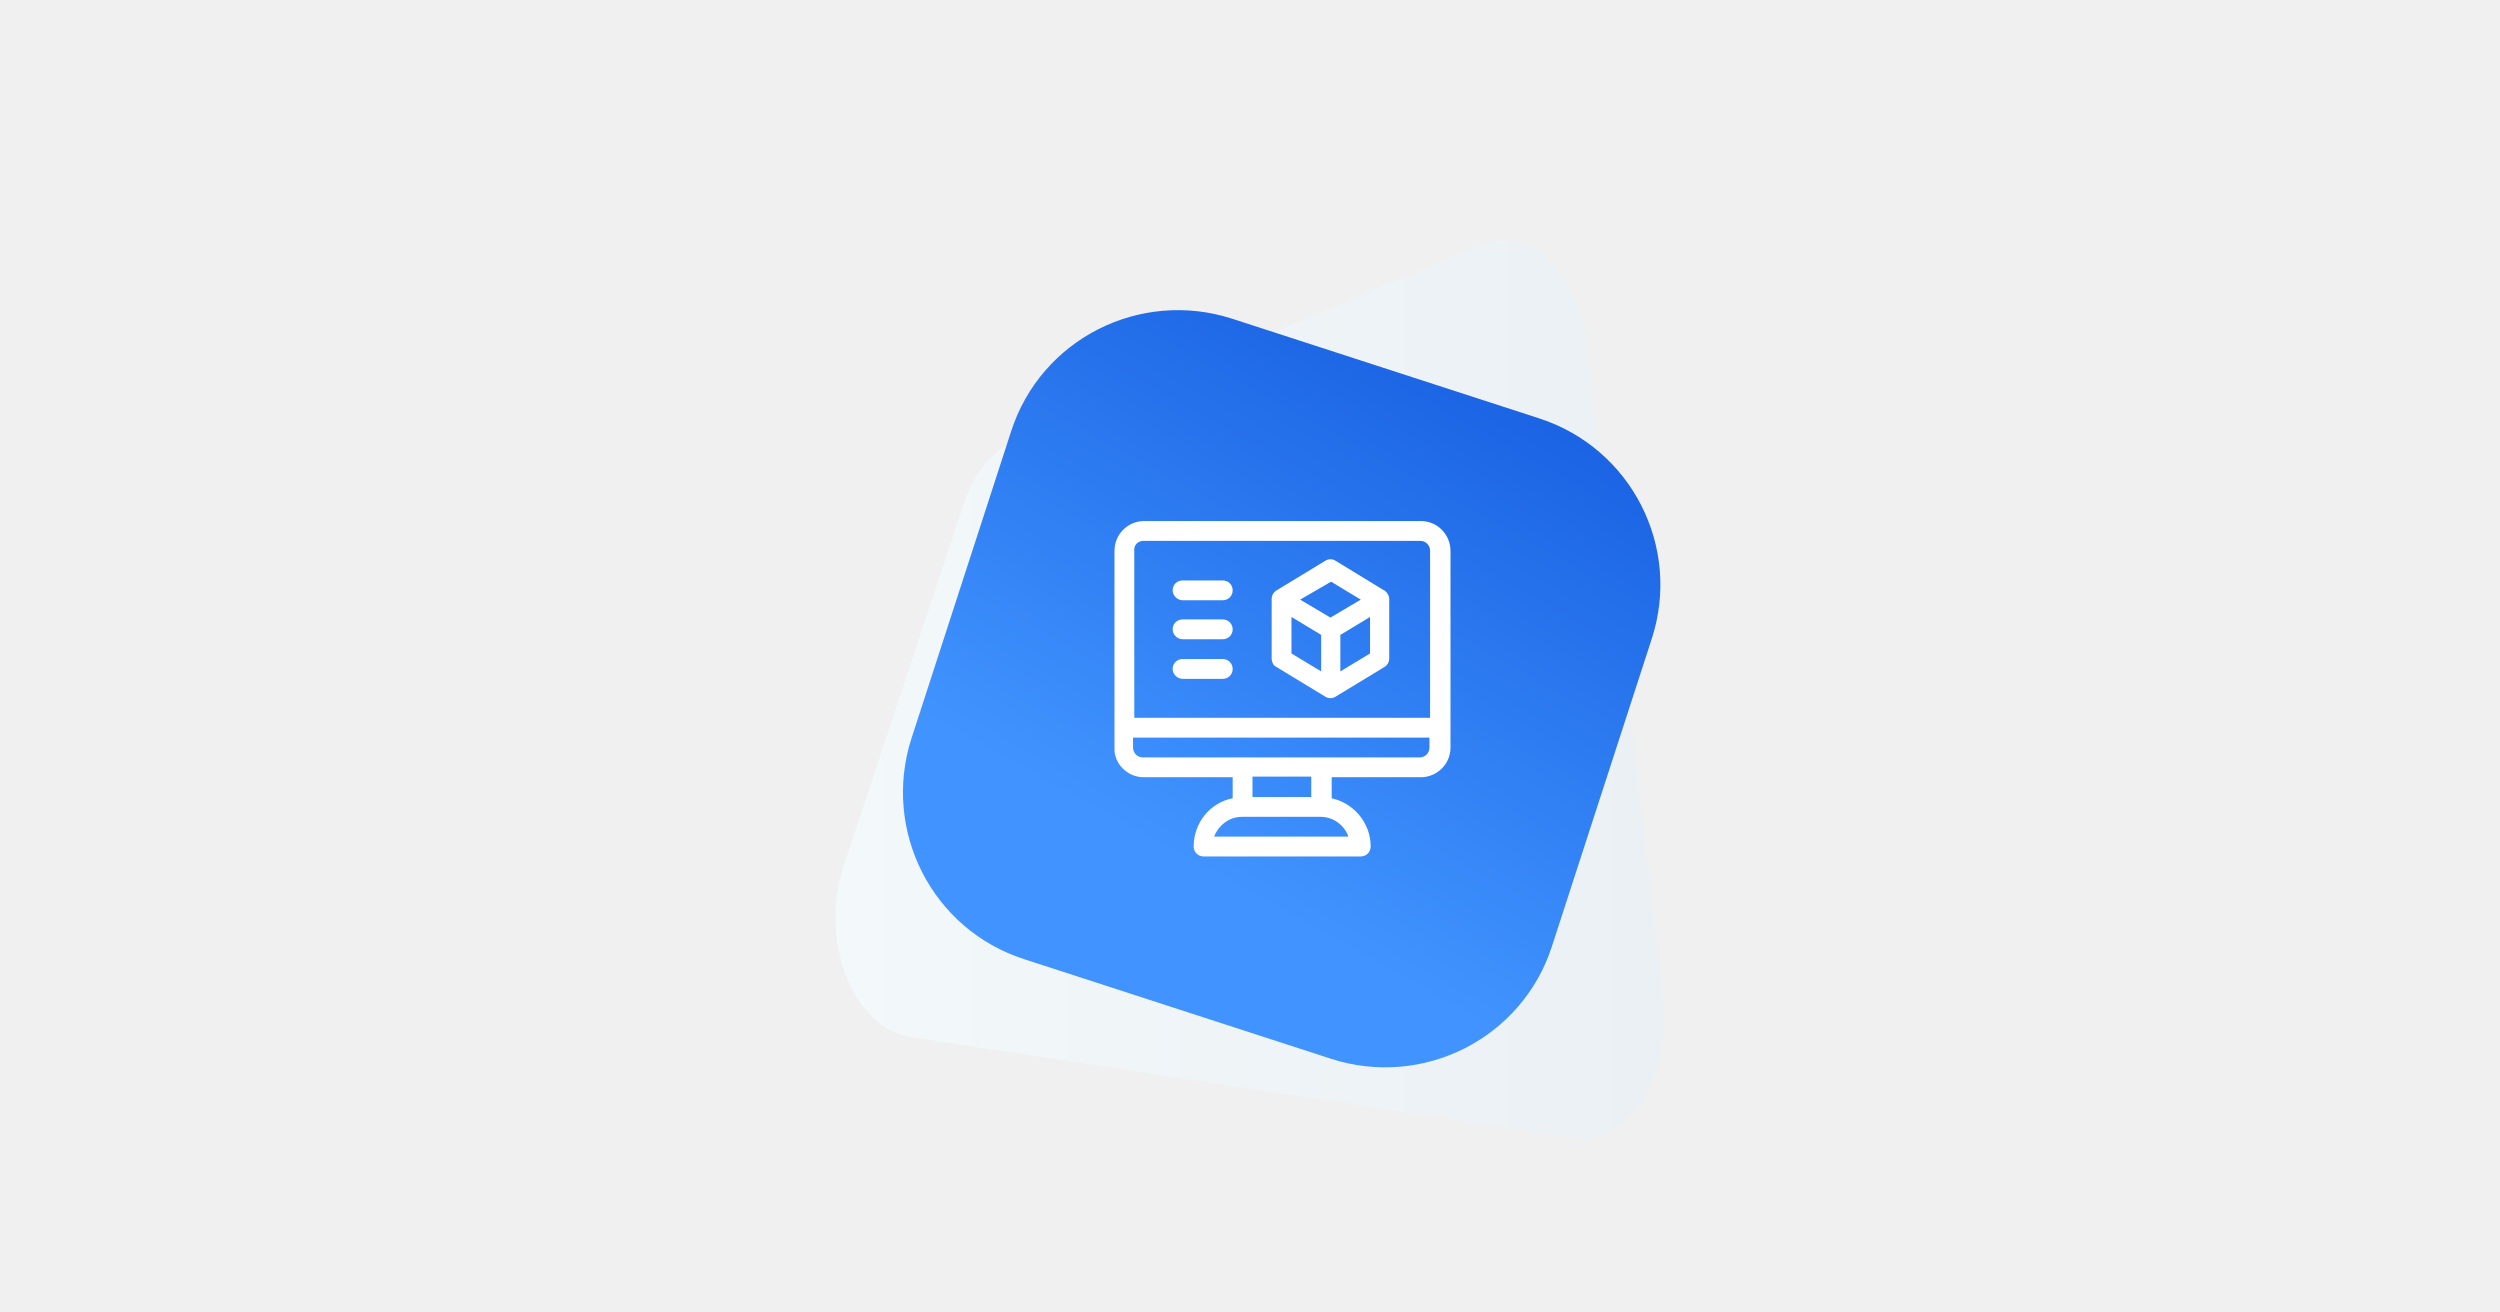
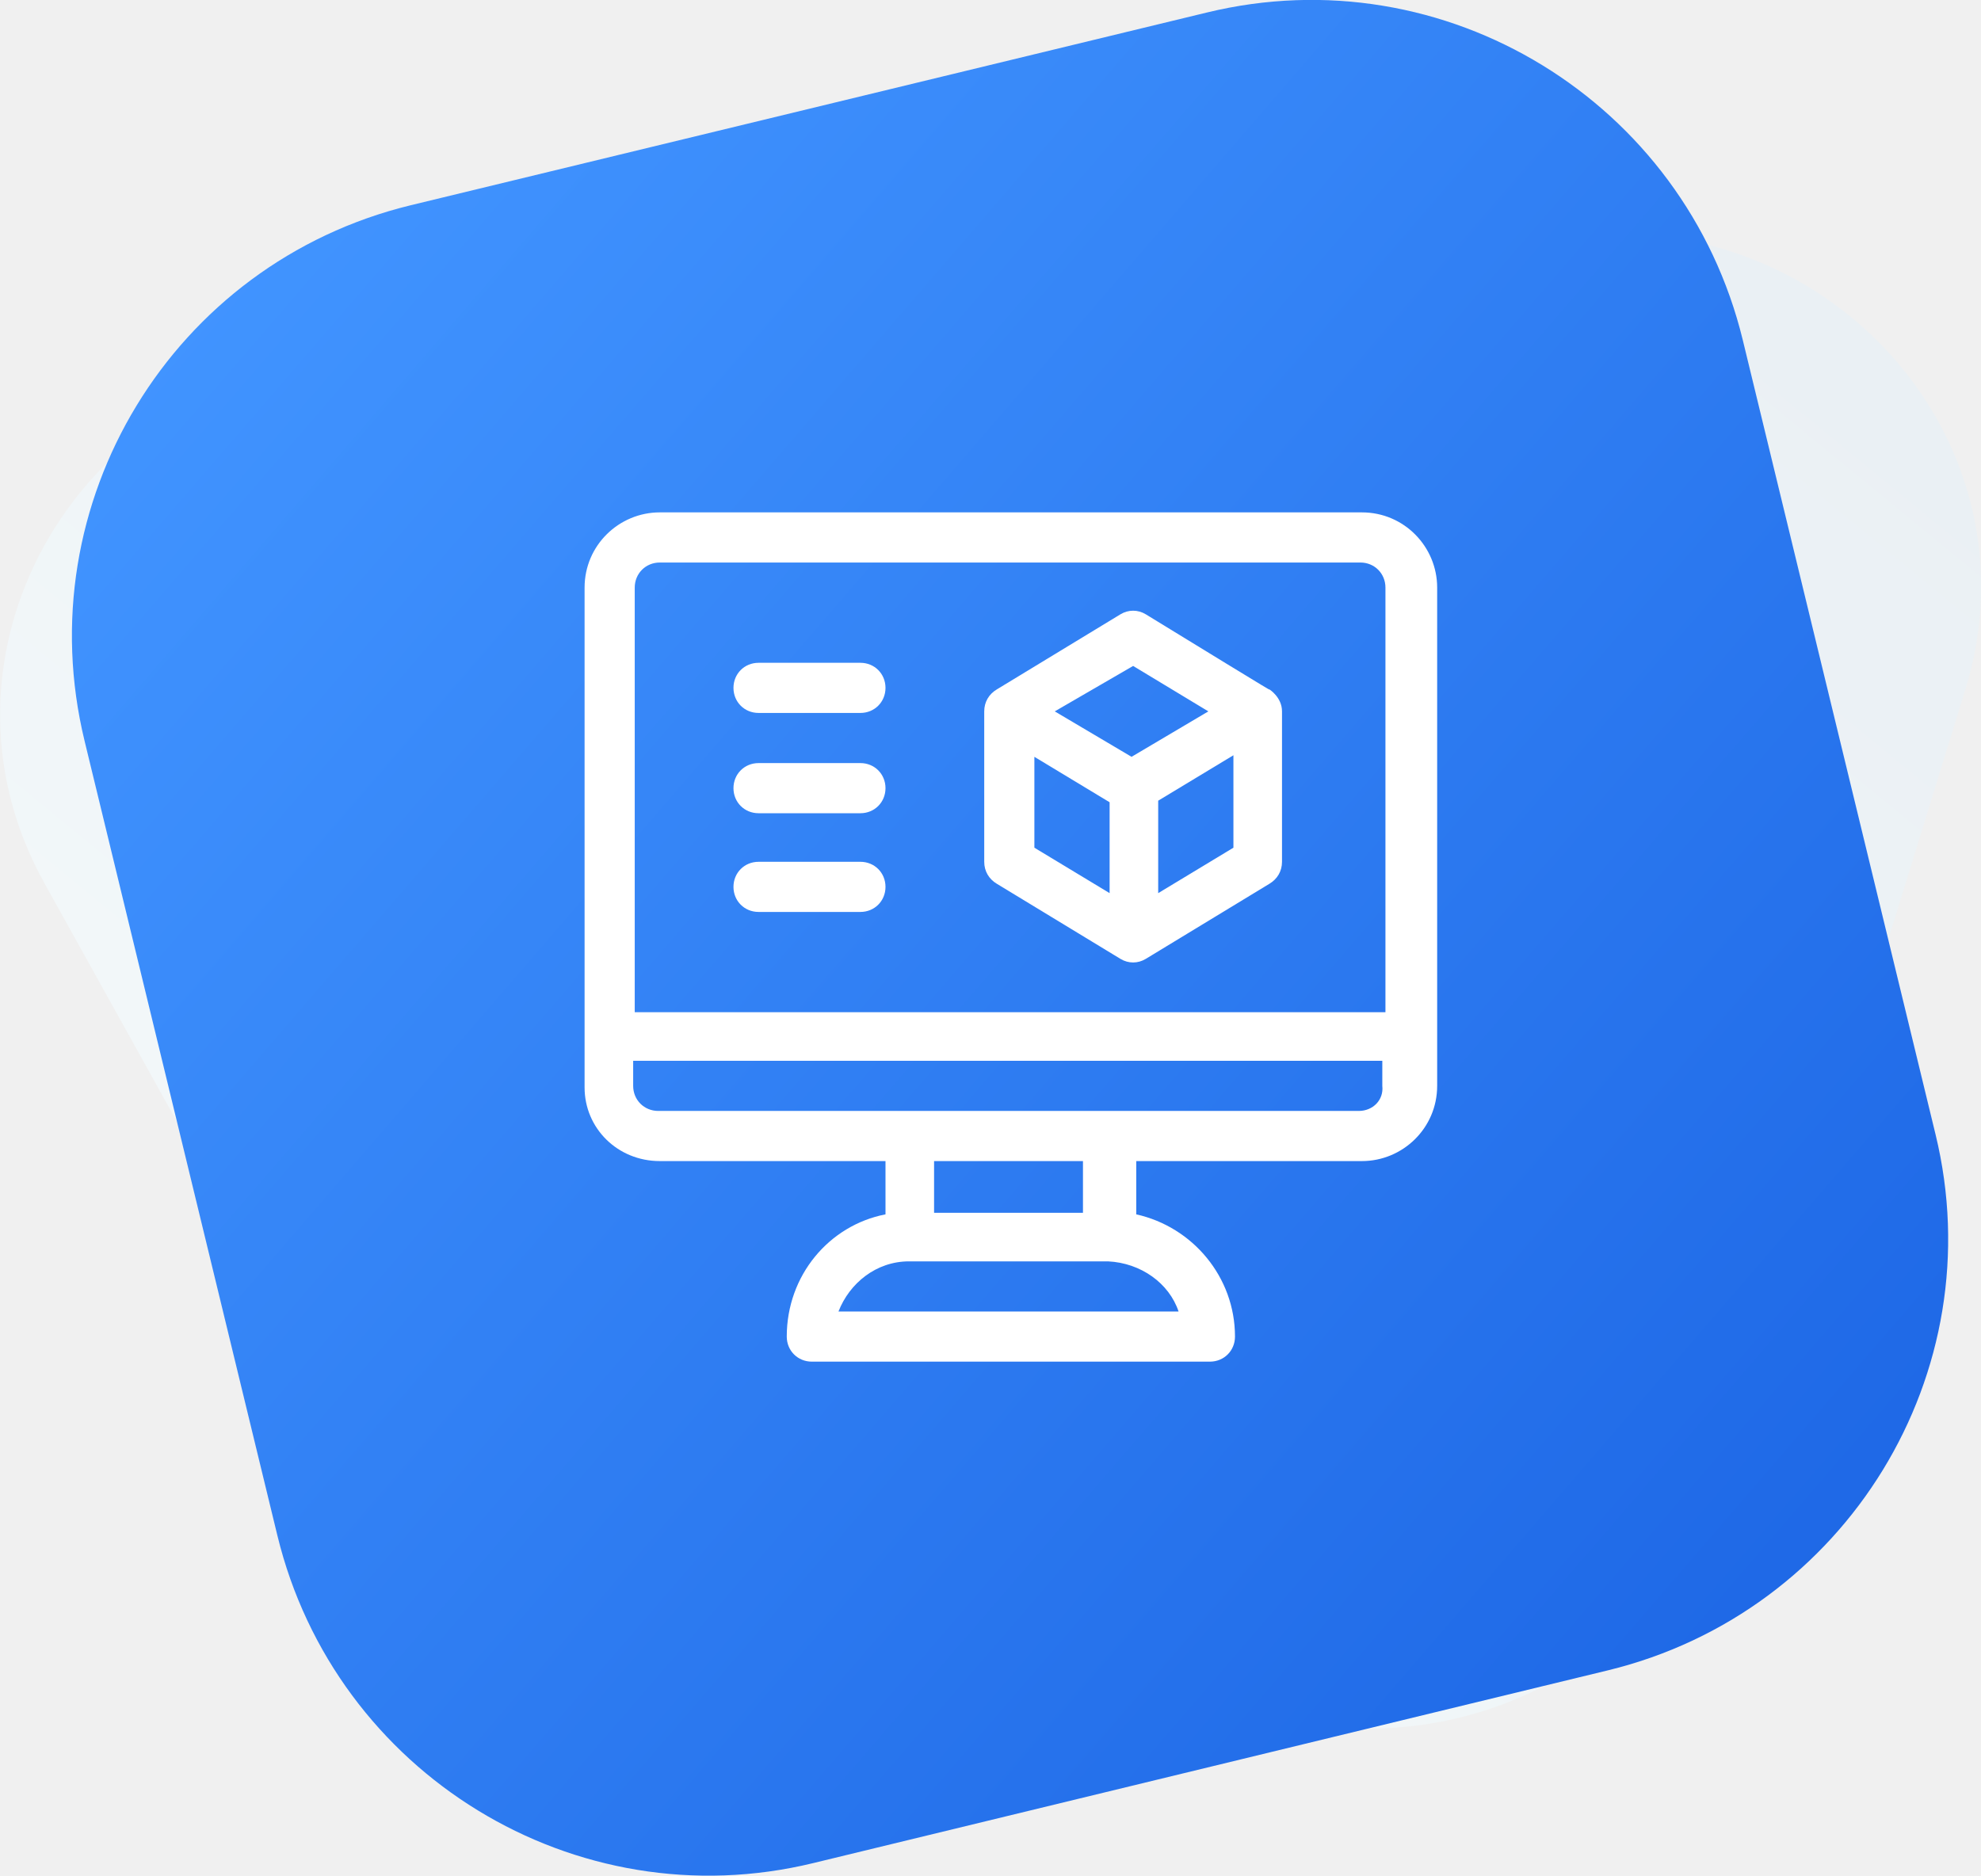
- <svg xmlns="http://www.w3.org/2000/svg" version="1.1" id="Слой_1" x="0px" y="0px" viewBox="0 0 404 212" style="enable-background:new 0 0 404 212;" xml:space="preserve">
+ <svg xmlns="http://www.w3.org/2000/svg" version="1.1" id="Слой_1" x="0px" y="0px" viewBox="0 0 126.4 119.7" style="enable-background:new 0 0 126.4 119.7;" xml:space="preserve">
  <style type="text/css">
	.st0{fill:url(#SVGID_1_);}
	.st1{fill:url(#SVGID_2_);}
	.st2{fill:#FFFFFF;}
</style>
-   <linearGradient id="SVGID_1_" gradientUnits="userSpaceOnUse" x1="134.927" y1="111.401" x2="269.072" y2="111.401">
+   <linearGradient id="SVGID_1_" gradientUnits="userSpaceOnUse" x1="-387.121" y1="-445.37" x2="-469.044" y2="-360.93" gradientTransform="matrix(-1.0332 6.768676e-02 -6.536987e-02 -0.9979 -402.8346 -318.5167)">
    <stop offset="0" style="stop-color:#F3F8FA" />
    <stop offset="1" style="stop-color:#EAF0F4" />
  </linearGradient>
-   <path class="st0" d="M254,183.8l-106.8-16.2c-9.3-1.4-14.9-15.5-10.9-27.5l19.4-58.6c1.7-5,4.7-8.8,8.5-10.3L239,39.7  c7.9-3.3,16,3.9,17.3,15.4l12.5,106.3C270.4,174,263,185.2,254,183.8z" />
-   <linearGradient id="SVGID_2_" gradientUnits="userSpaceOnUse" x1="-1007.582" y1="1075.041" x2="-926.582" y2="1133.041" gradientTransform="matrix(-0.1176 -0.9931 0.9931 -0.1176 -994.5294 -734.6358)">
+   <path class="st0" d="M86.4,110.3L45,108.7c-8.3-0.3-15.8-4.8-19.7-11.9L2.8,56.3C-5.1,42,4.6,24.5,21.3,22.8l79.3-7.8  c16.6-1.6,29.6,13.5,24.8,29L110,94C106.9,104,97.2,110.7,86.4,110.3z" />
+   <linearGradient id="SVGID_2_" gradientUnits="userSpaceOnUse" x1="-432.606" y1="16.875" x2="-553.106" y2="120.875" gradientTransform="matrix(-1 0 0 1 -417.9998 0)">
    <stop offset="0" style="stop-color:#4194FF" />
    <stop offset="1" style="stop-color:#175FE1" />
  </linearGradient>
-   <path class="st1" d="M266.9,103.3l-16.1,49.6c-4.8,14.9-20.8,23-35.7,18.2L165.5,155c-14.9-4.8-23-20.8-18.2-35.7l16.1-49.6  c4.8-14.9,20.8-23,35.7-18.2l49.6,16.1C263.6,72.4,271.8,88.4,266.9,103.3z" />
+   <path class="st1" d="M51.9,118.9l50.7-12.3c15.2-3.7,24.6-19,20.9-34.2l-12.3-50.7c-3.7-15.2-19-24.6-34.2-20.9L26.2,13.1  C11,16.8,1.7,32.1,5.4,47.3L17.7,98C21.4,113.2,36.7,122.6,51.9,118.9z" />
  <g>
-     <path class="st2" d="M184.8,125.6h14.4v3.4c-3.6,0.7-6.3,3.9-6.3,7.8c0,0.9,0.7,1.6,1.6,1.6h25.4c0.9,0,1.6-0.7,1.6-1.6   c0-3.8-2.7-7-6.3-7.8v-3.4h14.4c2.6,0,4.8-2.1,4.8-4.8V89c0-2.6-2.1-4.8-4.8-4.8h-44.7c-2.6,0-4.8,2.1-4.8,4.8v31.9   C180,123.4,182.2,125.6,184.8,125.6z M217.9,135.2h-21.7c0.7-1.8,2.4-3.2,4.5-3.2h12.7C215.5,132,217.3,133.4,217.9,135.2z    M211.9,128.8h-9.5v-3.3h9.5V128.8z M229.4,122.4c-2.4,0-42.3,0-44.7,0c-0.9,0-1.6-0.7-1.6-1.6v-1.6H231v1.6   C231,121.7,230.3,122.4,229.4,122.4z M184.8,87.4h44.7c0.9,0,1.6,0.7,1.6,1.6V116h-47.8V89C183.2,88.1,183.9,87.4,184.8,87.4z" />
-     <path class="st2" d="M191.1,97h6.5c0.9,0,1.6-0.7,1.6-1.6c0-0.9-0.7-1.6-1.6-1.6h-6.5c-0.9,0-1.6,0.7-1.6,1.6   C189.5,96.3,190.3,97,191.1,97z" />
-     <path class="st2" d="M191.1,103.3h6.5c0.9,0,1.6-0.7,1.6-1.6c0-0.9-0.7-1.6-1.6-1.6h-6.5c-0.9,0-1.6,0.7-1.6,1.6   C189.5,102.6,190.3,103.3,191.1,103.3z" />
-     <path class="st2" d="M191.1,109.7h6.5c0.9,0,1.6-0.7,1.6-1.6s-0.7-1.6-1.6-1.6h-6.5c-0.9,0-1.6,0.7-1.6,1.6   S190.3,109.7,191.1,109.7z" />
-     <path class="st2" d="M206.3,107.8l7.9,4.8c0.5,0.3,1.1,0.3,1.6,0l7.9-4.8c0.5-0.3,0.8-0.8,0.8-1.4v-9.6c0-0.9-0.8-1.4-0.8-1.4   c-0.2-0.1,1.4,0.9-7.9-4.8c-0.5-0.3-1.1-0.3-1.6,0l-7.9,4.8c-0.5,0.3-0.8,0.8-0.8,1.4v9.6C205.5,107,205.8,107.6,206.3,107.8z    M208.7,99.7l4.8,2.9v5.9l-4.8-2.9V99.7z M216.6,108.5v-5.9l4.8-2.9v5.9L216.6,108.5z M215.1,94l4.8,2.9l-4.9,2.9l-4.9-2.9   L215.1,94z" />
+     <path class="st2" d="M42.1,74.1h14.4v3.4c-3.6,0.7-6.3,3.9-6.3,7.8c0,0.9,0.7,1.6,1.6,1.6h25.4c0.9,0,1.6-0.7,1.6-1.6   c0-3.8-2.7-7-6.3-7.8v-3.4h14.4c2.6,0,4.8-2.1,4.8-4.8V37.5c0-2.6-2.1-4.8-4.8-4.8H42.1c-2.6,0-4.8,2.1-4.8,4.8v31.9   C37.3,72,39.4,74.1,42.1,74.1z M75.2,83.7H53.5c0.7-1.8,2.4-3.2,4.5-3.2h12.7C72.8,80.6,74.6,81.9,75.2,83.7z M69.1,77.4h-9.5v-3.3   h9.5V77.4z M86.7,70.9c-2.4,0-42.3,0-44.7,0c-0.9,0-1.6-0.7-1.6-1.6v-1.6h47.8v1.6C88.3,70.2,87.6,70.9,86.7,70.9z M42.1,35.9h44.7   c0.9,0,1.6,0.7,1.6,1.6v27.1H40.5V37.5C40.5,36.6,41.2,35.9,42.1,35.9z" />
+     <path class="st2" d="M48.4,45.5h6.5c0.9,0,1.6-0.7,1.6-1.6s-0.7-1.6-1.6-1.6h-6.5c-0.9,0-1.6,0.7-1.6,1.6S47.5,45.5,48.4,45.5z" />
+     <path class="st2" d="M48.4,51.9h6.5c0.9,0,1.6-0.7,1.6-1.6c0-0.9-0.7-1.6-1.6-1.6h-6.5c-0.9,0-1.6,0.7-1.6,1.6   C46.8,51.2,47.5,51.9,48.4,51.9z" />
+     <path class="st2" d="M48.4,58.2h6.5c0.9,0,1.6-0.7,1.6-1.6c0-0.9-0.7-1.6-1.6-1.6h-6.5c-0.9,0-1.6,0.7-1.6,1.6   C46.8,57.5,47.5,58.2,48.4,58.2z" />
+     <path class="st2" d="M63.6,56.4l7.9,4.8c0.5,0.3,1.1,0.3,1.6,0l7.9-4.8c0.5-0.3,0.8-0.8,0.8-1.4v-9.6c0-0.9-0.8-1.4-0.8-1.4   c-0.2-0.1,1.4,0.9-7.9-4.8c-0.5-0.3-1.1-0.3-1.6,0l-7.9,4.8c-0.5,0.3-0.8,0.8-0.8,1.4V55C62.8,55.6,63.1,56.1,63.6,56.4z M66,48.3   l4.8,2.9V57L66,54.1V48.3z M73.9,57v-5.9l4.8-2.9v5.9L73.9,57z M72.3,42.5l4.8,2.9l-4.9,2.9l-4.9-2.9L72.3,42.5z" />
  </g>
</svg>
